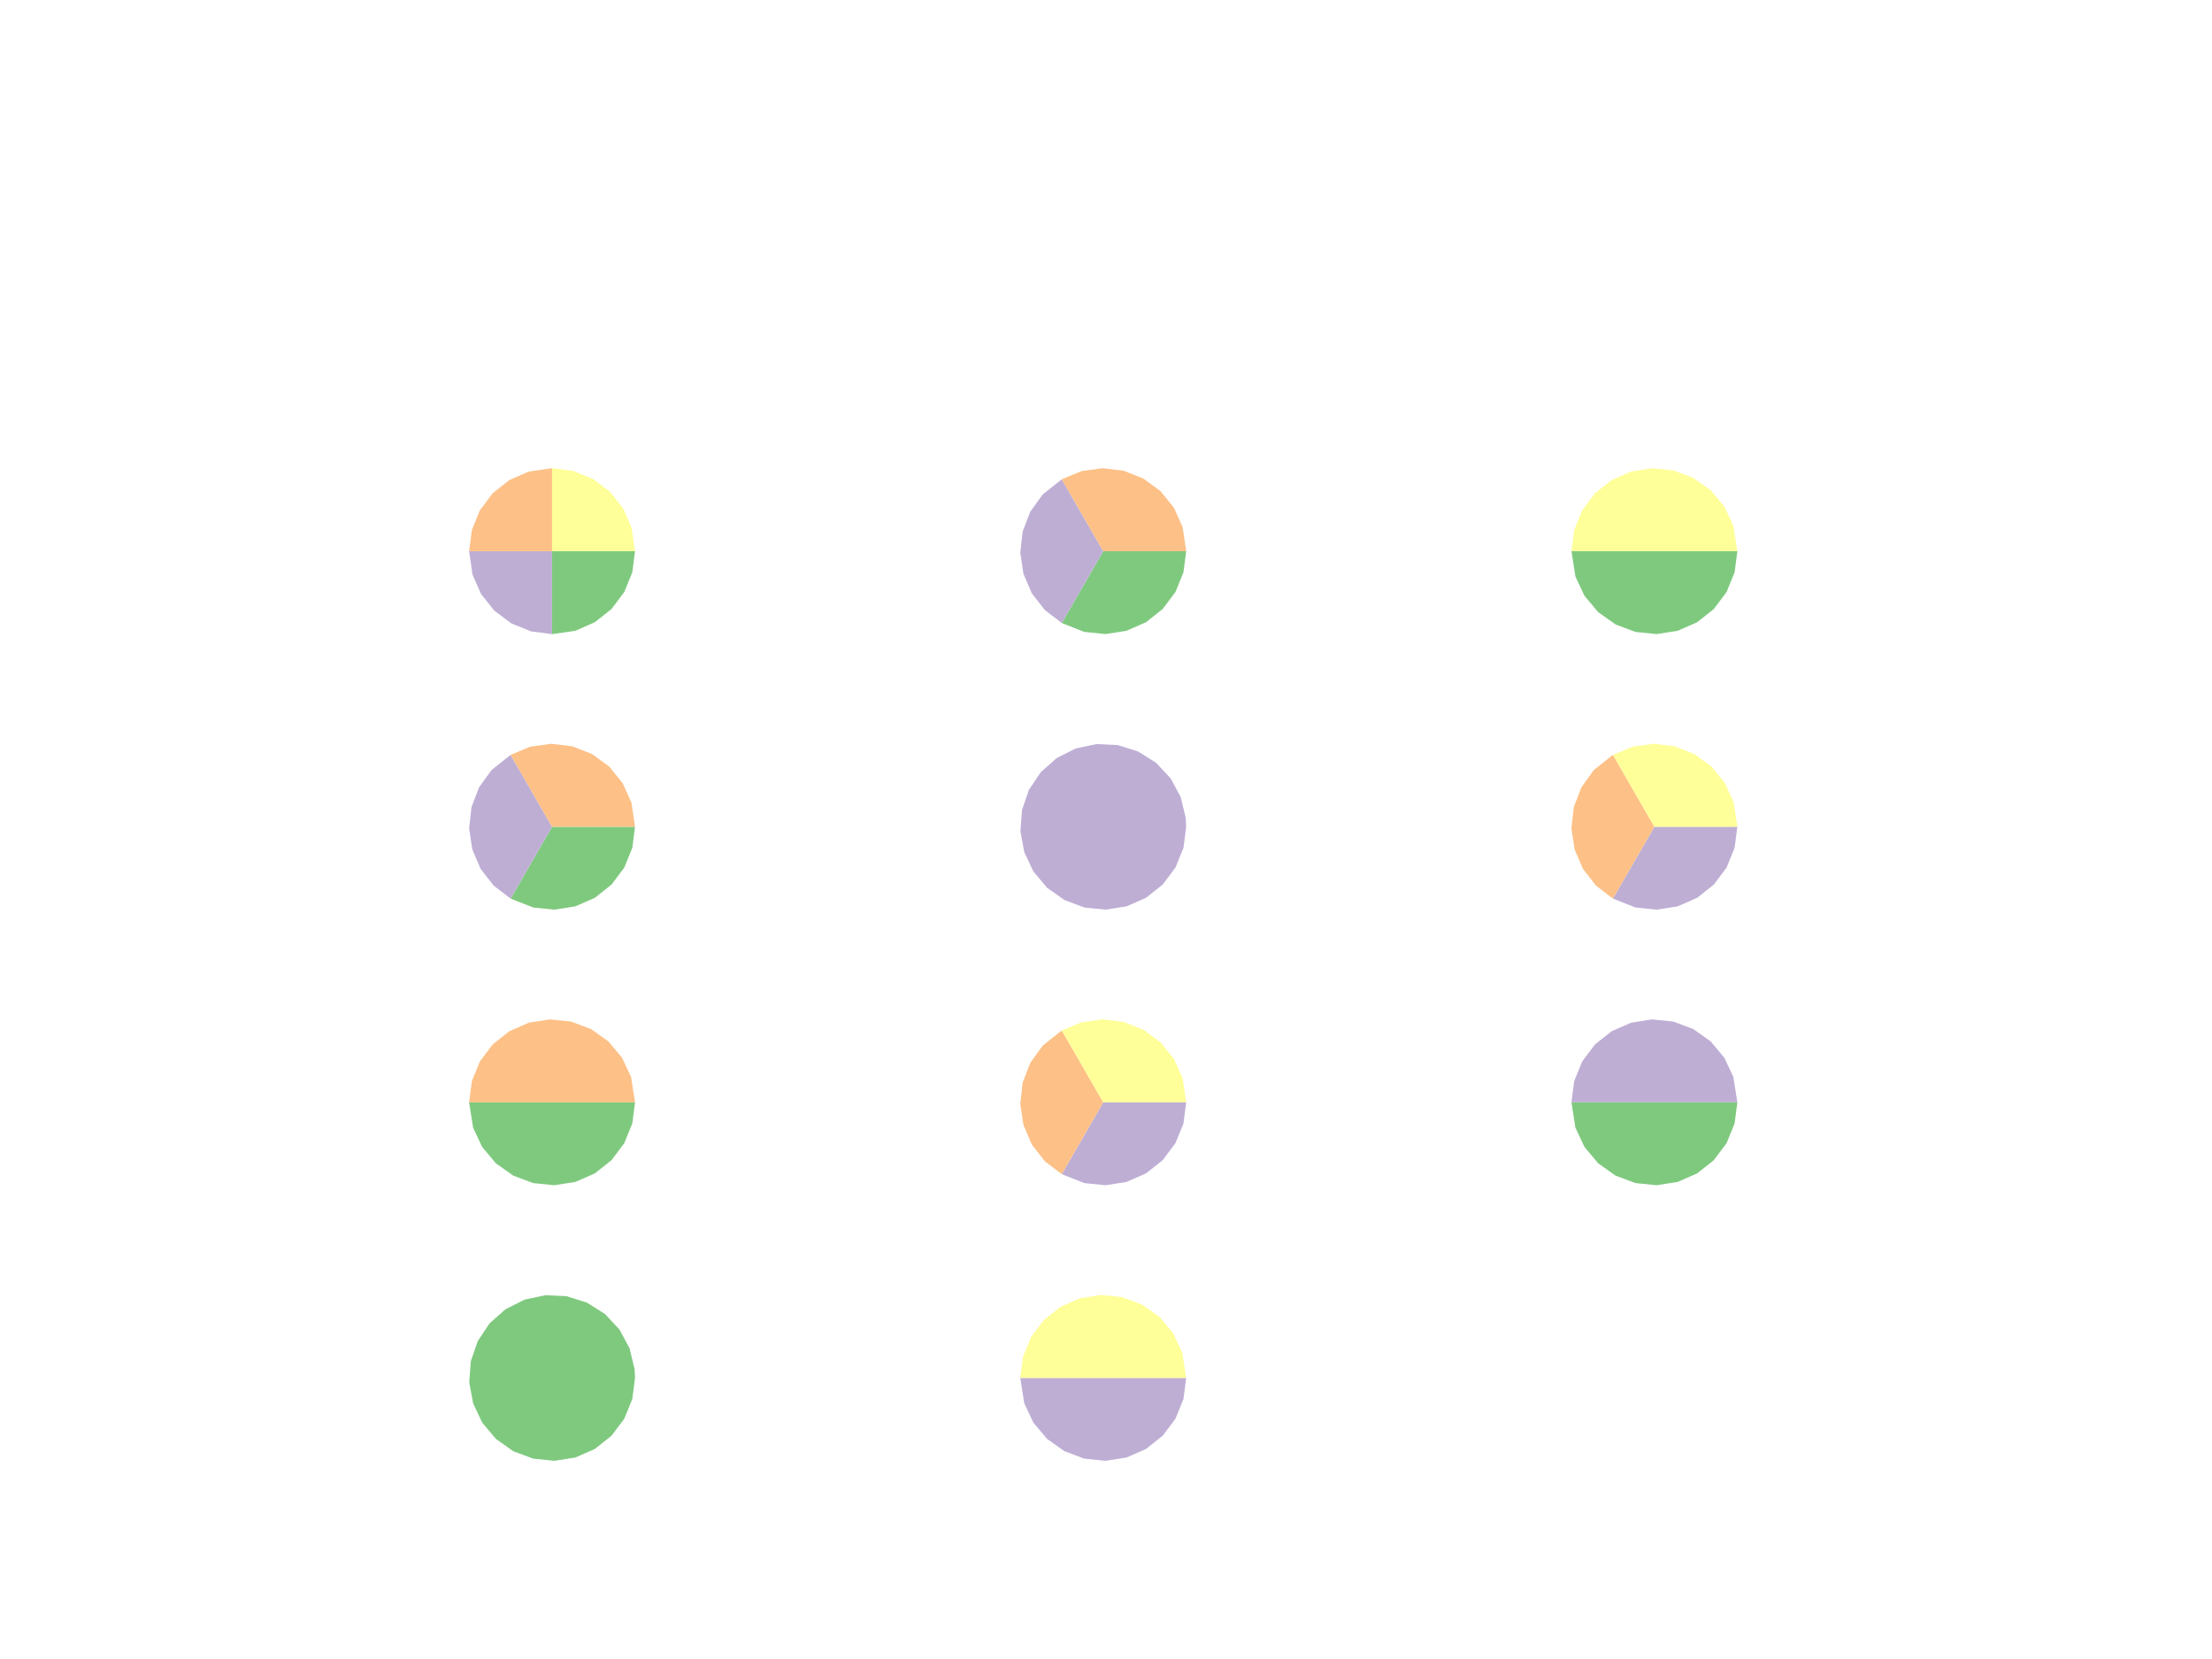
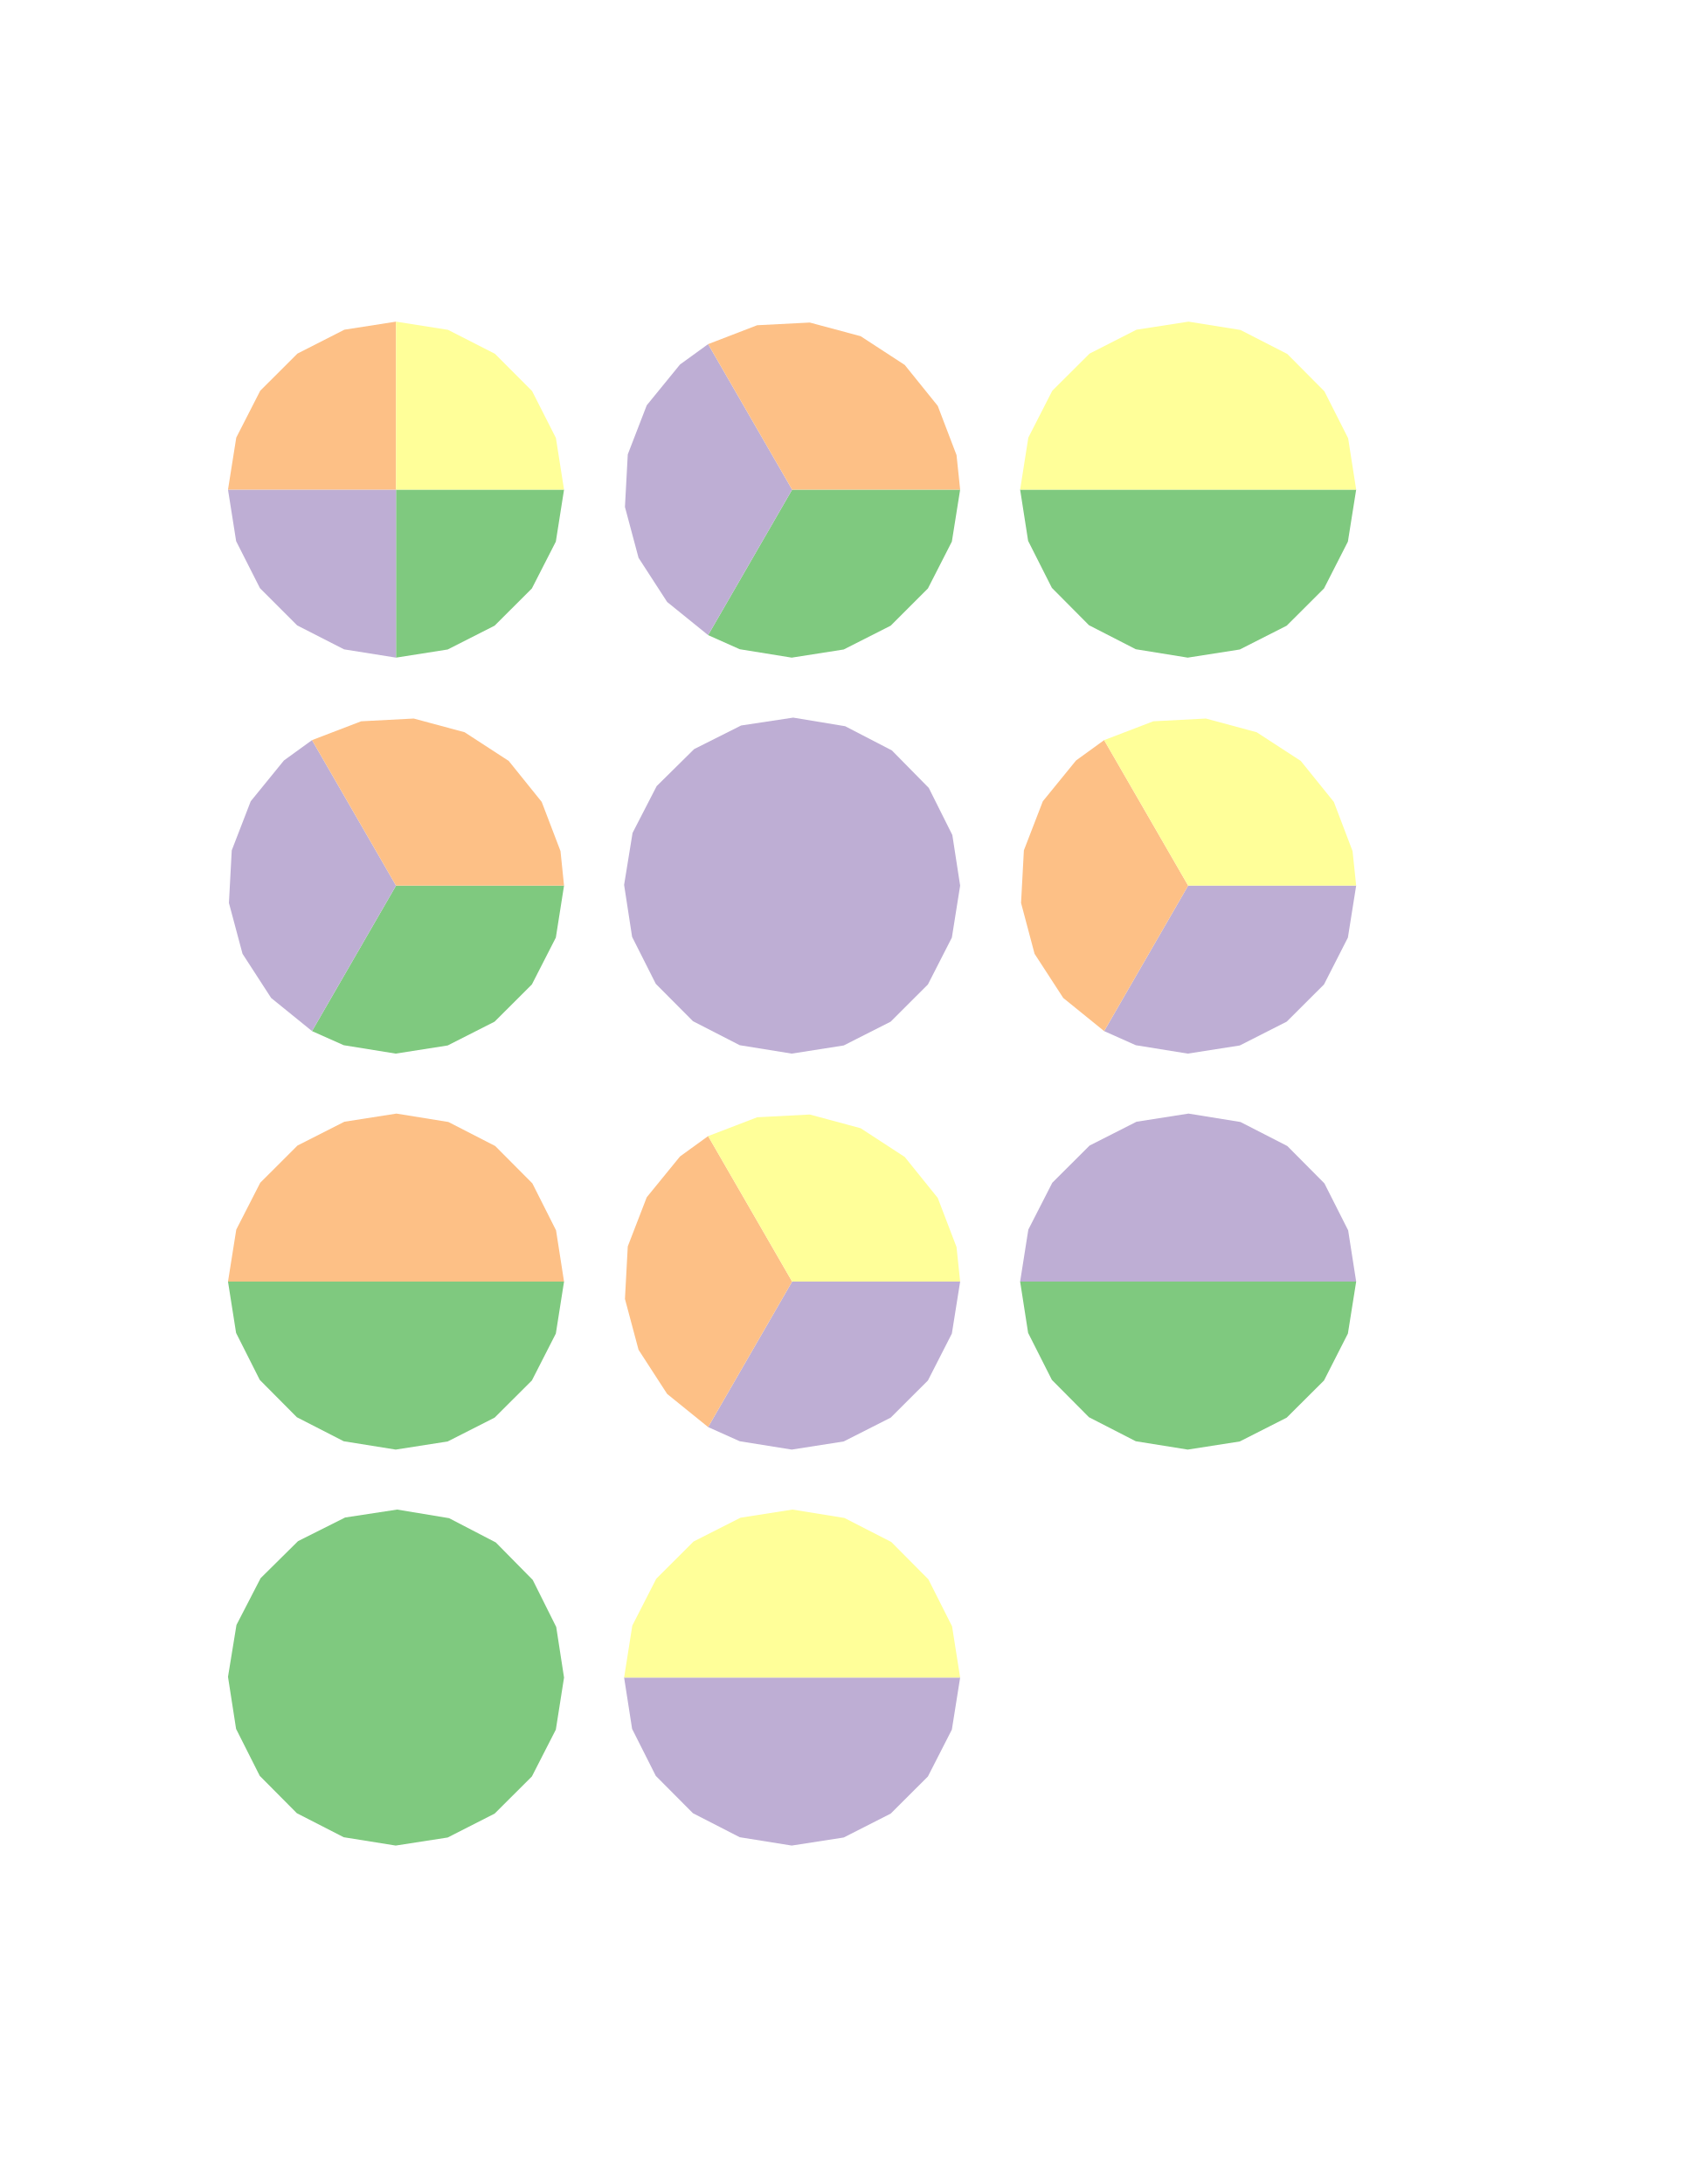
- <svg xmlns="http://www.w3.org/2000/svg" width="400pt" height="300pt" viewBox="0 0 400 300" version="1.1">
-   <g id="surface0">
-     <rect x="0" y="0" width="400" height="300" style="fill:rgb(100%,100%,100%);fill-opacity:1;stroke:none;" />
-     <path style=" stroke:none;fill-rule:evenodd;fill:rgb(49.804%,78.824%,49.804%);fill-opacity:1;" d="M 99.832 249.168 L 114.832 249.168 L 114.34 252.984 L 112.891 256.551 L 110.582 259.629 L 107.566 262.02 L 104.039 263.566 L 100.238 264.16 L 96.41 263.77 L 92.805 262.418 L 89.664 260.191 L 87.191 257.242 L 85.555 253.762 L 84.855 249.977 L 85.141 246.137 L 86.398 242.496 L 88.535 239.297 L 91.418 236.75 L 94.855 235.016 L 98.621 234.215 L 102.465 234.398 L 106.137 235.555 L 109.395 237.609 L 112.02 240.422 L 113.844 243.812 L 114.746 247.551 L 114.832 249.168 L 99.832 249.168 Z M 99.832 249.168 " />
-     <path style=" stroke:none;fill-rule:evenodd;fill:rgb(49.804%,78.824%,49.804%);fill-opacity:1;" d="M 99.832 199.332 L 114.832 199.332 L 114.34 203.152 L 112.891 206.715 L 110.582 209.797 L 107.566 212.188 L 104.039 213.73 L 100.238 214.328 L 96.41 213.938 L 92.805 212.586 L 89.664 210.359 L 87.191 207.41 L 85.555 203.926 L 84.832 199.332 L 99.832 199.332 Z M 99.832 199.332 " />
-     <path style=" stroke:none;fill-rule:evenodd;fill:rgb(99.216%,75.294%,52.549%);fill-opacity:1;" d="M 99.832 199.332 L 84.832 199.332 L 85.328 195.516 L 86.777 191.949 L 89.086 188.871 L 92.102 186.48 L 95.625 184.934 L 99.43 184.34 L 103.258 184.73 L 106.863 186.082 L 110.004 188.309 L 112.473 191.258 L 114.113 194.738 L 114.832 199.332 L 99.832 199.332 Z M 99.832 199.332 " />
-     <path style=" stroke:none;fill-rule:evenodd;fill:rgb(49.804%,78.824%,49.804%);fill-opacity:1;" d="M 99.832 149.5 L 114.832 149.5 L 114.34 153.316 L 112.891 156.883 L 110.582 159.961 L 107.566 162.355 L 104.039 163.898 L 100.238 164.496 L 96.41 164.105 L 92.332 162.492 L 99.832 149.5 Z M 99.832 149.5 " />
-     <path style=" stroke:none;fill-rule:evenodd;fill:rgb(74.51%,68.235%,83.137%);fill-opacity:1;" d="M 99.832 149.5 L 92.332 162.492 L 89.273 160.152 L 86.91 157.117 L 85.398 153.578 L 84.836 149.77 L 85.262 145.945 L 86.645 142.352 L 88.898 139.23 L 92.332 136.508 L 99.832 149.5 Z M 99.832 149.5 " />
-     <path style=" stroke:none;fill-rule:evenodd;fill:rgb(99.216%,75.294%,52.549%);fill-opacity:1;" d="M 99.832 149.5 L 92.332 136.508 L 95.887 135.027 L 99.699 134.5 L 103.52 134.961 L 107.098 136.379 L 110.199 138.656 L 112.617 141.652 L 114.191 145.164 L 114.832 149.5 L 99.832 149.5 Z M 99.832 149.5 " />
-     <path style=" stroke:none;fill-rule:evenodd;fill:rgb(49.804%,78.824%,49.804%);fill-opacity:1;" d="M 99.832 99.668 L 114.832 99.668 L 114.34 103.484 L 112.891 107.051 L 110.582 110.129 L 107.566 112.52 L 104.039 114.066 L 99.832 114.668 L 99.832 99.668 Z M 99.832 99.668 " />
-     <path style=" stroke:none;fill-rule:evenodd;fill:rgb(74.51%,68.235%,83.137%);fill-opacity:1;" d="M 99.832 99.668 L 99.832 114.668 L 96.016 114.172 L 92.449 112.723 L 89.371 110.414 L 86.98 107.398 L 85.434 103.875 L 84.832 99.668 L 99.832 99.668 Z M 99.832 99.668 " />
-     <path style=" stroke:none;fill-rule:evenodd;fill:rgb(99.216%,75.294%,52.549%);fill-opacity:1;" d="M 99.832 99.668 L 84.832 99.668 L 85.328 95.848 L 86.777 92.285 L 89.086 89.203 L 92.102 86.812 L 95.625 85.27 L 99.832 84.668 L 99.832 99.668 Z M 99.832 99.668 " />
-     <path style=" stroke:none;fill-rule:evenodd;fill:rgb(100%,100%,60%);fill-opacity:1;" d="M 99.832 99.668 L 99.832 84.668 L 103.652 85.16 L 107.215 86.609 L 110.297 88.918 L 112.688 91.934 L 114.23 95.461 L 114.832 99.668 L 99.832 99.668 Z M 99.832 99.668 " />
-     <path style=" stroke:none;fill-rule:evenodd;fill:rgb(74.51%,68.235%,83.137%);fill-opacity:1;" d="M 199.5 249.168 L 214.5 249.168 L 214.008 252.984 L 212.559 256.551 L 210.25 259.629 L 207.23 262.02 L 203.707 263.566 L 199.902 264.16 L 196.074 263.77 L 192.473 262.418 L 189.332 260.191 L 186.859 257.242 L 185.219 253.762 L 184.5 249.168 L 199.5 249.168 Z M 199.5 249.168 " />
-     <path style=" stroke:none;fill-rule:evenodd;fill:rgb(100%,100%,60%);fill-opacity:1;" d="M 199.5 249.168 L 184.5 249.168 L 184.992 245.348 L 186.441 241.785 L 188.75 238.703 L 191.77 236.312 L 195.293 234.77 L 199.098 234.172 L 202.926 234.562 L 206.527 235.914 L 209.668 238.141 L 212.141 241.09 L 213.781 244.574 L 214.5 249.168 L 199.5 249.168 Z M 199.5 249.168 " />
-     <path style=" stroke:none;fill-rule:evenodd;fill:rgb(74.51%,68.235%,83.137%);fill-opacity:1;" d="M 199.5 199.332 L 214.5 199.332 L 214.008 203.152 L 212.559 206.715 L 210.25 209.797 L 207.23 212.188 L 203.707 213.73 L 199.902 214.328 L 196.074 213.938 L 192 212.324 L 199.5 199.332 Z M 199.5 199.332 " />
-     <path style=" stroke:none;fill-rule:evenodd;fill:rgb(99.216%,75.294%,52.549%);fill-opacity:1;" d="M 199.5 199.332 L 192 212.324 L 188.941 209.988 L 186.578 206.949 L 185.066 203.41 L 184.504 199.602 L 184.926 195.777 L 186.312 192.188 L 188.566 189.066 L 192 186.344 L 199.5 199.332 Z M 199.5 199.332 " />
-     <path style=" stroke:none;fill-rule:evenodd;fill:rgb(100%,100%,60%);fill-opacity:1;" d="M 199.5 199.332 L 192 186.344 L 195.551 184.863 L 199.367 184.332 L 203.188 184.793 L 206.766 186.211 L 209.867 188.492 L 212.285 191.484 L 213.859 194.996 L 214.5 199.332 L 199.5 199.332 Z M 199.5 199.332 " />
-     <path style=" stroke:none;fill-rule:evenodd;fill:rgb(74.51%,68.235%,83.137%);fill-opacity:1;" d="M 199.5 149.5 L 214.5 149.5 L 214.008 153.316 L 212.559 156.883 L 210.25 159.961 L 207.23 162.355 L 203.707 163.898 L 199.902 164.496 L 196.074 164.105 L 192.473 162.75 L 189.332 160.527 L 186.859 157.574 L 185.219 154.094 L 184.523 150.309 L 184.809 146.469 L 186.062 142.832 L 188.203 139.633 L 191.086 137.082 L 194.523 135.348 L 198.289 134.551 L 202.133 134.734 L 205.805 135.891 L 209.059 137.941 L 211.688 140.754 L 213.512 144.145 L 214.414 147.887 L 214.5 149.5 L 199.5 149.5 Z M 199.5 149.5 " />
-     <path style=" stroke:none;fill-rule:evenodd;fill:rgb(49.804%,78.824%,49.804%);fill-opacity:1;" d="M 199.5 99.668 L 214.5 99.668 L 214.008 103.484 L 212.559 107.051 L 210.25 110.129 L 207.23 112.52 L 203.707 114.066 L 199.902 114.66 L 196.074 114.27 L 192 112.656 L 199.5 99.668 Z M 199.5 99.668 " />
-     <path style=" stroke:none;fill-rule:evenodd;fill:rgb(74.51%,68.235%,83.137%);fill-opacity:1;" d="M 199.5 99.668 L 192 112.656 L 188.941 110.32 L 186.578 107.281 L 185.066 103.742 L 184.504 99.938 L 184.926 96.109 L 186.312 92.52 L 188.566 89.398 L 192 86.676 L 199.5 99.668 Z M 199.5 99.668 " />
-     <path style=" stroke:none;fill-rule:evenodd;fill:rgb(99.216%,75.294%,52.549%);fill-opacity:1;" d="M 199.5 99.668 L 192 86.676 L 195.551 85.195 L 199.367 84.668 L 203.188 85.125 L 206.766 86.543 L 209.867 88.824 L 212.285 91.82 L 213.859 95.332 L 214.5 99.668 L 199.5 99.668 Z M 199.5 99.668 " />
-     <path style=" stroke:none;fill-rule:evenodd;fill:rgb(49.804%,78.824%,49.804%);fill-opacity:1;" d="M 299.168 199.332 L 314.168 199.332 L 313.672 203.152 L 312.223 206.715 L 309.914 209.797 L 306.898 212.188 L 303.375 213.73 L 299.57 214.328 L 295.742 213.938 L 292.137 212.586 L 288.996 210.359 L 286.527 207.41 L 284.887 203.926 L 284.168 199.332 L 299.168 199.332 Z M 299.168 199.332 " />
-     <path style=" stroke:none;fill-rule:evenodd;fill:rgb(74.51%,68.235%,83.137%);fill-opacity:1;" d="M 299.168 199.332 L 284.168 199.332 L 284.66 195.516 L 286.109 191.949 L 288.418 188.871 L 291.434 186.48 L 294.961 184.934 L 298.762 184.34 L 302.59 184.73 L 306.195 186.082 L 309.336 188.309 L 311.809 191.258 L 313.445 194.738 L 314.168 199.332 L 299.168 199.332 Z M 299.168 199.332 " />
-     <path style=" stroke:none;fill-rule:evenodd;fill:rgb(74.51%,68.235%,83.137%);fill-opacity:1;" d="M 299.168 149.5 L 314.168 149.5 L 313.672 153.316 L 312.223 156.883 L 309.914 159.961 L 306.898 162.355 L 303.375 163.898 L 299.57 164.496 L 295.742 164.105 L 291.668 162.492 L 299.168 149.5 Z M 299.168 149.5 " />
-     <path style=" stroke:none;fill-rule:evenodd;fill:rgb(99.216%,75.294%,52.549%);fill-opacity:1;" d="M 299.168 149.5 L 291.668 162.492 L 288.609 160.152 L 286.246 157.117 L 284.73 153.578 L 284.168 149.77 L 284.594 145.945 L 285.98 142.352 L 288.23 139.23 L 291.668 136.508 L 299.168 149.5 Z M 299.168 149.5 " />
-     <path style=" stroke:none;fill-rule:evenodd;fill:rgb(100%,100%,60%);fill-opacity:1;" d="M 299.168 149.5 L 291.668 136.508 L 295.219 135.027 L 299.031 134.5 L 302.852 134.961 L 306.434 136.379 L 309.531 138.656 L 311.949 141.652 L 313.527 145.164 L 314.168 149.5 L 299.168 149.5 Z M 299.168 149.5 " />
-     <path style=" stroke:none;fill-rule:evenodd;fill:rgb(49.804%,78.824%,49.804%);fill-opacity:1;" d="M 299.168 99.668 L 314.168 99.668 L 313.672 103.484 L 312.223 107.051 L 309.914 110.129 L 306.898 112.52 L 303.375 114.066 L 299.57 114.66 L 295.742 114.27 L 292.137 112.918 L 288.996 110.691 L 286.527 107.742 L 284.887 104.262 L 284.168 99.668 L 299.168 99.668 Z M 299.168 99.668 " />
-     <path style=" stroke:none;fill-rule:evenodd;fill:rgb(100%,100%,60%);fill-opacity:1;" d="M 299.168 99.668 L 284.168 99.668 L 284.66 95.848 L 286.109 92.285 L 288.418 89.203 L 291.434 86.812 L 294.961 85.27 L 298.762 84.672 L 302.59 85.062 L 306.195 86.414 L 309.336 88.641 L 311.809 91.59 L 313.445 95.074 L 314.168 99.668 L 299.168 99.668 Z M 299.168 99.668 " />
+ <svg xmlns="http://www.w3.org/2000/svg" width="100pt" height="130pt" viewBox="0 0 100 130" version="1.1">
+   <g id="surface2">
+     <rect x="0" y="0" width="100" height="130" style="fill:rgb(100%,100%,100%);fill-opacity:1;stroke:none;" />
+     <path style=" stroke:none;fill-rule:evenodd;fill:rgb(49.804%,78.824%,49.804%);fill-opacity:1;" d="M 23.57 99.855 L 33.57 99.855 L 33.082 102.953 L 31.656 105.742 L 29.438 107.953 L 26.645 109.375 L 23.551 109.855 L 20.457 109.359 L 17.668 107.93 L 15.461 105.707 L 14.051 102.91 L 13.57 99.812 L 14.074 96.723 L 15.512 93.938 L 17.738 91.734 L 20.539 90.328 L 23.637 89.855 L 26.727 90.367 L 29.508 91.812 L 31.707 94.043 L 33.105 96.844 L 33.57 99.855 Z M 23.57 99.855 " />
+     <path style=" stroke:none;fill-rule:evenodd;fill:rgb(49.804%,78.824%,49.804%);fill-opacity:1;" d="M 23.57 76.285 L 33.57 76.285 L 33.082 79.379 L 31.656 82.172 L 29.438 84.383 L 26.645 85.801 L 23.551 86.285 L 20.457 85.789 L 17.668 84.359 L 15.461 82.137 L 14.051 79.34 L 13.57 76.285 Z M 23.57 76.285 " />
+     <path style=" stroke:none;fill-rule:evenodd;fill:rgb(99.216%,75.294%,52.549%);fill-opacity:1;" d="M 23.57 76.285 L 13.57 76.285 L 14.062 73.191 L 15.488 70.402 L 17.703 68.188 L 20.496 66.77 L 23.594 66.285 L 26.688 66.785 L 29.473 68.215 L 31.684 70.438 L 33.094 73.234 L 33.57 76.285 Z M 23.57 76.285 " />
+     <path style=" stroke:none;fill-rule:evenodd;fill:rgb(49.804%,78.824%,49.804%);fill-opacity:1;" d="M 23.57 52.715 L 33.57 52.715 L 33.082 55.809 L 31.656 58.598 L 29.438 60.812 L 26.645 62.23 L 23.551 62.715 L 20.457 62.215 L 18.57 61.375 Z M 23.57 52.715 " />
+     <path style=" stroke:none;fill-rule:evenodd;fill:rgb(74.51%,68.235%,83.137%);fill-opacity:1;" d="M 23.57 52.715 L 18.57 61.375 L 16.137 59.402 L 14.434 56.773 L 13.625 53.746 L 13.793 50.617 L 14.922 47.695 L 16.898 45.266 L 18.57 44.055 Z M 23.57 52.715 " />
+     <path style=" stroke:none;fill-rule:evenodd;fill:rgb(99.216%,75.294%,52.549%);fill-opacity:1;" d="M 23.57 52.715 L 18.57 44.055 L 21.496 42.934 L 24.625 42.77 L 27.652 43.586 L 30.277 45.293 L 32.242 47.734 L 33.359 50.66 L 33.57 52.715 Z M 23.57 52.715 " />
+     <path style=" stroke:none;fill-rule:evenodd;fill:rgb(49.804%,78.824%,49.804%);fill-opacity:1;" d="M 23.57 29.145 L 33.57 29.145 L 33.082 32.238 L 31.656 35.027 L 29.438 37.242 L 26.645 38.66 L 23.57 39.145 Z M 23.57 29.145 " />
+     <path style=" stroke:none;fill-rule:evenodd;fill:rgb(74.51%,68.235%,83.137%);fill-opacity:1;" d="M 23.57 29.145 L 23.57 39.145 L 20.477 38.652 L 17.688 37.227 L 15.473 35.012 L 14.055 32.215 L 13.57 29.145 Z M 23.57 29.145 " />
+     <path style=" stroke:none;fill-rule:evenodd;fill:rgb(99.216%,75.294%,52.549%);fill-opacity:1;" d="M 23.57 29.145 L 13.57 29.145 L 14.062 26.047 L 15.488 23.258 L 17.703 21.047 L 20.496 19.625 L 23.57 19.145 Z M 23.57 29.145 " />
+     <path style=" stroke:none;fill-rule:evenodd;fill:rgb(100%,100%,60%);fill-opacity:1;" d="M 23.57 29.145 L 23.57 19.145 L 26.664 19.633 L 29.457 21.059 L 31.668 23.277 L 33.086 26.07 L 33.57 29.145 Z M 23.57 29.145 " />
+     <path style=" stroke:none;fill-rule:evenodd;fill:rgb(74.51%,68.235%,83.137%);fill-opacity:1;" d="M 47.145 99.855 L 57.145 99.855 L 56.652 102.953 L 55.227 105.742 L 53.012 107.953 L 50.215 109.375 L 47.121 109.855 L 44.027 109.359 L 41.242 107.93 L 39.031 105.707 L 37.621 102.91 L 37.145 99.855 Z M 47.145 99.855 " />
+     <path style=" stroke:none;fill-rule:evenodd;fill:rgb(100%,100%,60%);fill-opacity:1;" d="M 47.145 99.855 L 37.145 99.855 L 37.633 96.762 L 39.059 93.973 L 41.277 91.758 L 44.07 90.34 L 47.164 89.855 L 50.258 90.355 L 53.047 91.785 L 55.254 94.008 L 56.664 96.805 L 57.145 99.855 Z M 47.145 99.855 " />
+     <path style=" stroke:none;fill-rule:evenodd;fill:rgb(74.51%,68.235%,83.137%);fill-opacity:1;" d="M 47.145 76.285 L 57.145 76.285 L 56.652 79.379 L 55.227 82.172 L 53.012 84.383 L 50.215 85.801 L 47.121 86.285 L 44.027 85.789 L 42.145 84.945 Z M 47.145 76.285 " />
+     <path style=" stroke:none;fill-rule:evenodd;fill:rgb(99.216%,75.294%,52.549%);fill-opacity:1;" d="M 47.145 76.285 L 42.145 84.945 L 39.707 82.973 L 38.004 80.344 L 37.195 77.316 L 37.363 74.191 L 38.492 71.266 L 40.473 68.836 L 42.145 67.625 Z M 47.145 76.285 " />
+     <path style=" stroke:none;fill-rule:evenodd;fill:rgb(100%,100%,60%);fill-opacity:1;" d="M 47.145 76.285 L 42.145 67.625 L 45.066 66.504 L 48.195 66.34 L 51.223 67.156 L 53.848 68.867 L 55.812 71.305 L 56.93 74.23 L 57.145 76.285 Z M 47.145 76.285 " />
+     <path style=" stroke:none;fill-rule:evenodd;fill:rgb(74.51%,68.235%,83.137%);fill-opacity:1;" d="M 47.145 52.715 L 57.145 52.715 L 56.652 55.809 L 55.227 58.598 L 53.012 60.812 L 50.215 62.23 L 47.121 62.715 L 44.027 62.215 L 41.242 60.785 L 39.031 58.562 L 37.621 55.766 L 37.145 52.672 L 37.648 49.578 L 39.082 46.793 L 41.312 44.59 L 44.109 43.184 L 47.207 42.715 L 50.301 43.227 L 53.082 44.668 L 55.277 46.898 L 56.68 49.703 L 57.145 52.715 Z M 47.145 52.715 " />
+     <path style=" stroke:none;fill-rule:evenodd;fill:rgb(49.804%,78.824%,49.804%);fill-opacity:1;" d="M 47.145 29.145 L 57.145 29.145 L 56.652 32.238 L 55.227 35.027 L 53.012 37.242 L 50.215 38.66 L 47.121 39.145 L 44.027 38.645 L 42.145 37.805 Z M 47.145 29.145 " />
+     <path style=" stroke:none;fill-rule:evenodd;fill:rgb(74.51%,68.235%,83.137%);fill-opacity:1;" d="M 47.145 29.145 L 42.145 37.805 L 39.707 35.832 L 38.004 33.203 L 37.195 30.176 L 37.363 27.047 L 38.492 24.125 L 40.473 21.695 L 42.145 20.484 Z M 47.145 29.145 " />
+     <path style=" stroke:none;fill-rule:evenodd;fill:rgb(99.216%,75.294%,52.549%);fill-opacity:1;" d="M 47.145 29.145 L 42.145 20.484 L 45.066 19.359 L 48.195 19.199 L 51.223 20.012 L 53.848 21.723 L 55.812 24.16 L 56.93 27.09 L 57.145 29.145 Z M 47.145 29.145 " />
+     <path style=" stroke:none;fill-rule:evenodd;fill:rgb(49.804%,78.824%,49.804%);fill-opacity:1;" d="M 70.715 76.285 L 80.715 76.285 L 80.223 79.379 L 78.801 82.172 L 76.582 84.383 L 73.789 85.801 L 70.691 86.285 L 67.598 85.789 L 64.812 84.359 L 62.605 82.137 L 61.191 79.34 L 60.715 76.285 Z M 70.715 76.285 " />
+     <path style=" stroke:none;fill-rule:evenodd;fill:rgb(74.51%,68.235%,83.137%);fill-opacity:1;" d="M 70.715 76.285 L 60.715 76.285 L 61.203 73.191 L 62.629 70.402 L 64.848 68.188 L 67.641 66.77 L 70.734 66.285 L 73.828 66.785 L 76.617 68.215 L 78.824 70.438 L 80.238 73.234 L 80.715 76.285 Z M 70.715 76.285 " />
+     <path style=" stroke:none;fill-rule:evenodd;fill:rgb(74.51%,68.235%,83.137%);fill-opacity:1;" d="M 70.715 52.715 L 80.715 52.715 L 80.223 55.809 L 78.801 58.598 L 76.582 60.812 L 73.789 62.23 L 70.691 62.715 L 67.598 62.215 L 65.715 61.375 Z M 70.715 52.715 " />
+     <path style=" stroke:none;fill-rule:evenodd;fill:rgb(99.216%,75.294%,52.549%);fill-opacity:1;" d="M 70.715 52.715 L 65.715 61.375 L 63.281 59.402 L 61.574 56.773 L 60.77 53.746 L 60.938 50.617 L 62.066 47.695 L 64.043 45.266 L 65.715 44.055 Z M 70.715 52.715 " />
+     <path style=" stroke:none;fill-rule:evenodd;fill:rgb(100%,100%,60%);fill-opacity:1;" d="M 70.715 52.715 L 65.715 44.055 L 68.641 42.934 L 71.77 42.77 L 74.793 43.586 L 77.418 45.293 L 79.387 47.734 L 80.5 50.66 L 80.715 52.715 Z M 70.715 52.715 " />
+     <path style=" stroke:none;fill-rule:evenodd;fill:rgb(49.804%,78.824%,49.804%);fill-opacity:1;" d="M 70.715 29.145 L 80.715 29.145 L 80.223 32.238 L 78.801 35.027 L 76.582 37.242 L 73.789 38.66 L 70.691 39.145 L 67.598 38.645 L 64.812 37.215 L 62.605 34.992 L 61.191 32.195 L 60.715 29.145 Z M 70.715 29.145 " />
+     <path style=" stroke:none;fill-rule:evenodd;fill:rgb(100%,100%,60%);fill-opacity:1;" d="M 70.715 29.145 L 60.715 29.145 L 61.203 26.047 L 62.629 23.258 L 64.848 21.047 L 67.641 19.625 L 70.734 19.145 L 73.828 19.641 L 76.617 21.07 L 78.824 23.293 L 80.238 26.09 L 80.715 29.145 Z M 70.715 29.145 " />
  </g>
</svg>
